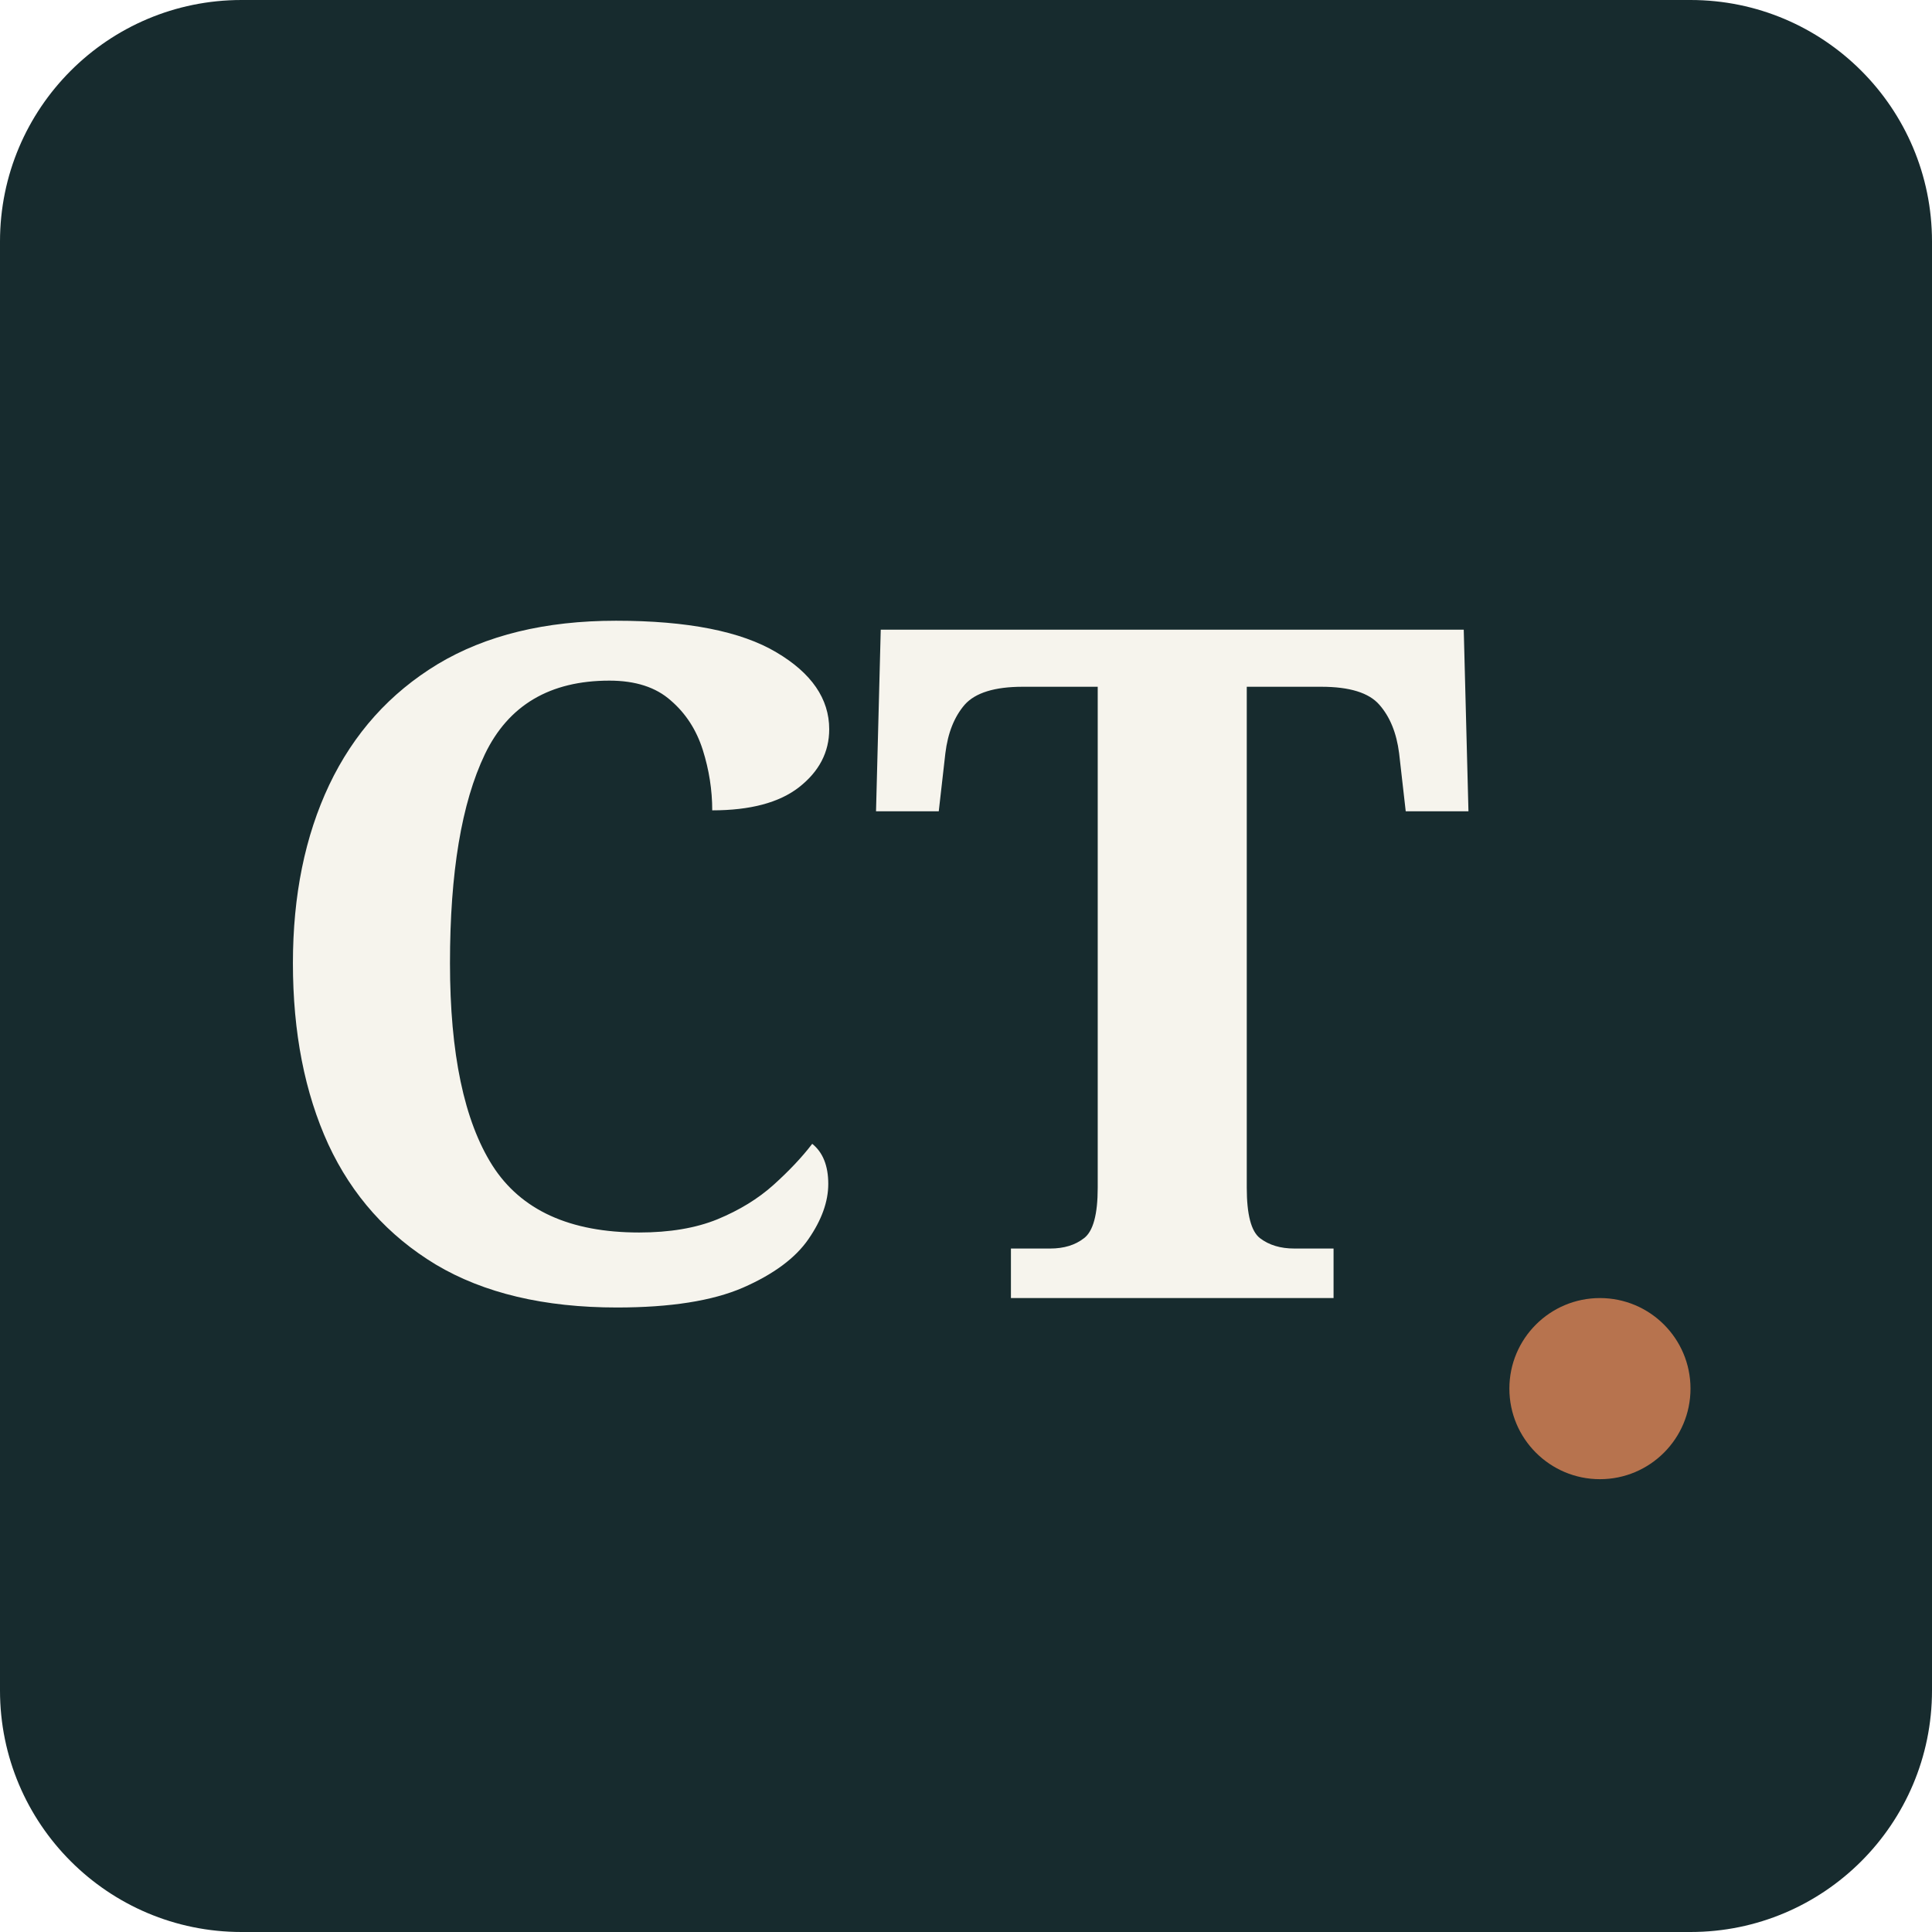
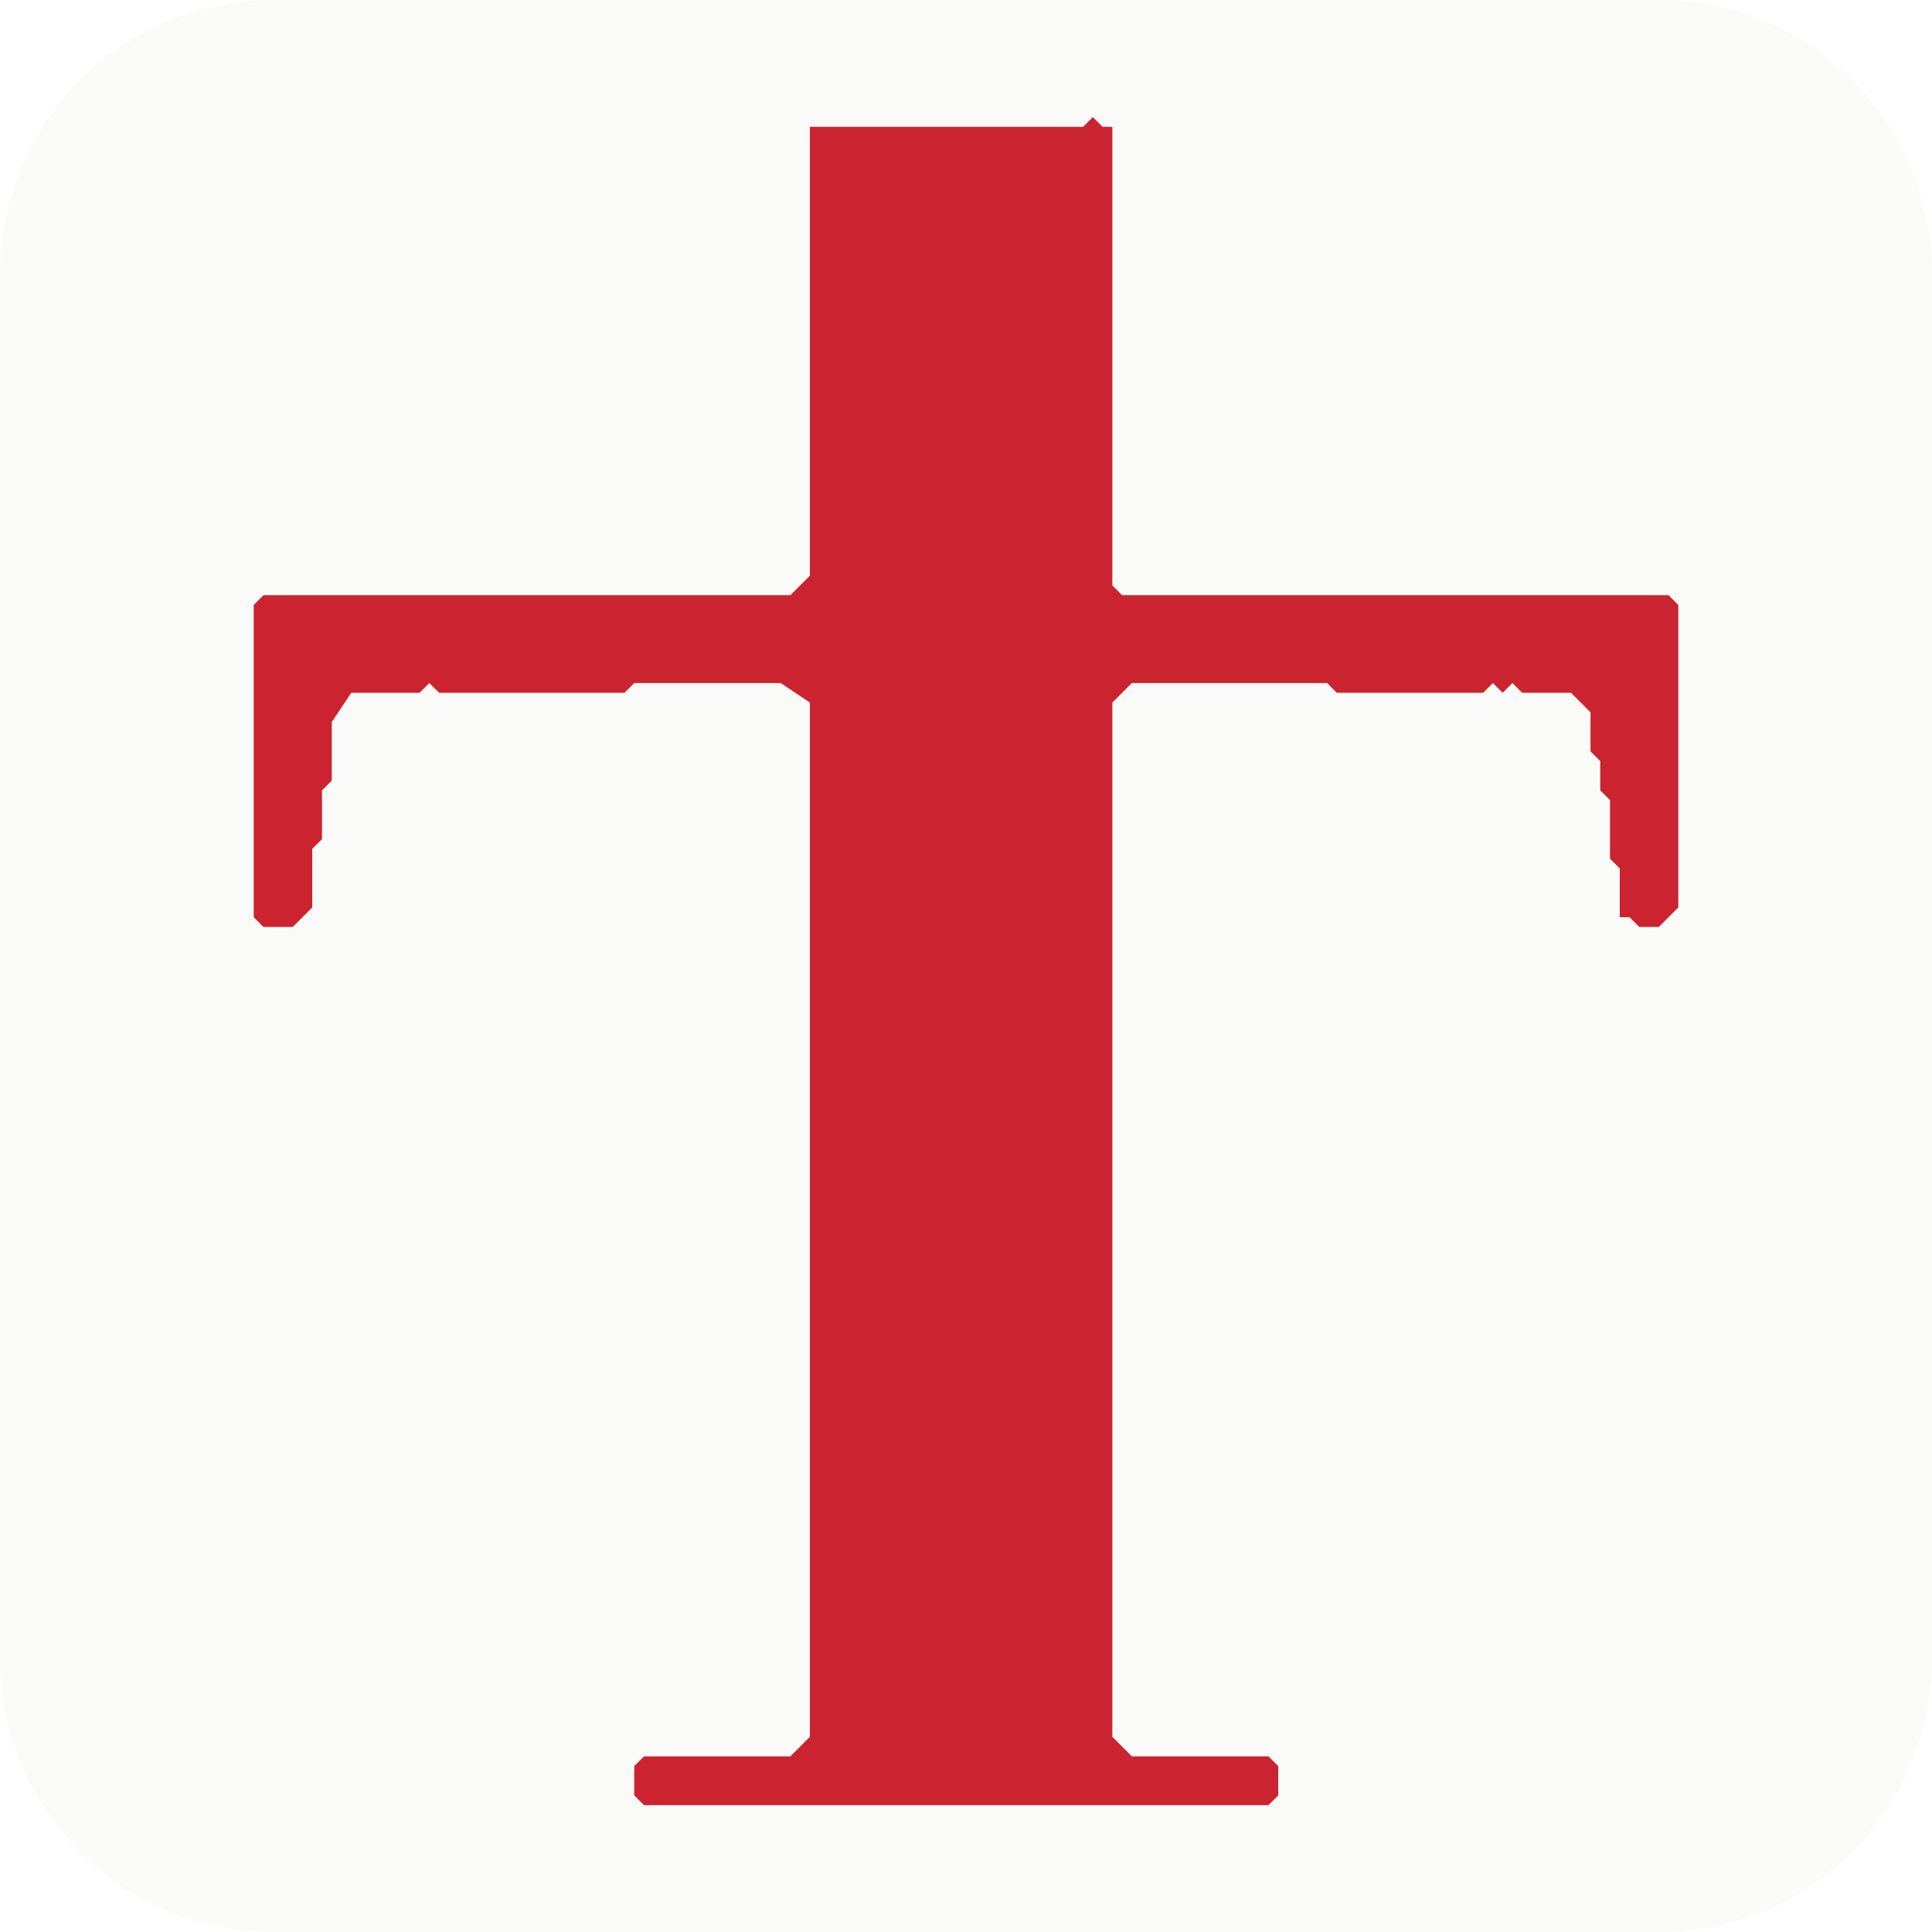
- <svg xmlns="http://www.w3.org/2000/svg" viewBox="0 0 64 64">
-   <rect width="64" height="64" rx="8" fill="#172b2e" />
-   <text x="8" y="43" fill="#f6f4ed" font-family="Georgia,serif" font-size="31" font-weight="bold">CT</text>
-   <circle cx="53" cy="46" r="3" fill="#b7734e" />
+ <svg xmlns="http://www.w3.org/2000/svg" viewBox="592 6 198 198">
+   <rect x="592" y="6" width="198" height="198" rx="28" fill="#FAFBF8" />
+   <path fill="#CC2330" fill-rule="evenodd" d="M 704 18 L 703 19 L 675 19 L 675 65 L 673 67 L 619 67 L 618 68 L 618 100 L 619 101 L 622 101 L 624 99 L 624 93 L 625 92 L 625 87 L 626 86 L 626 80 L 628 77 L 635 77 L 636 76 L 637 77 L 656 77 L 657 76 L 672 76 L 675 78 L 675 184 L 673 186 L 658 186 L 657 187 L 657 190 L 658 191 L 722 191 L 723 190 L 723 187 L 722 186 L 708 186 L 706 184 L 706 78 L 708 76 L 728 76 L 729 77 L 744 77 L 745 76 L 746 77 L 747 76 L 748 77 L 753 77 L 755 79 L 755 83 L 756 84 L 756 87 L 757 88 L 757 94 L 758 95 L 758 100 L 759 100 L 760 101 L 762 101 L 764 99 L 764 68 L 763 67 L 707 67 L 706 66 L 706 19 L 705 19 Z" />
</svg>
